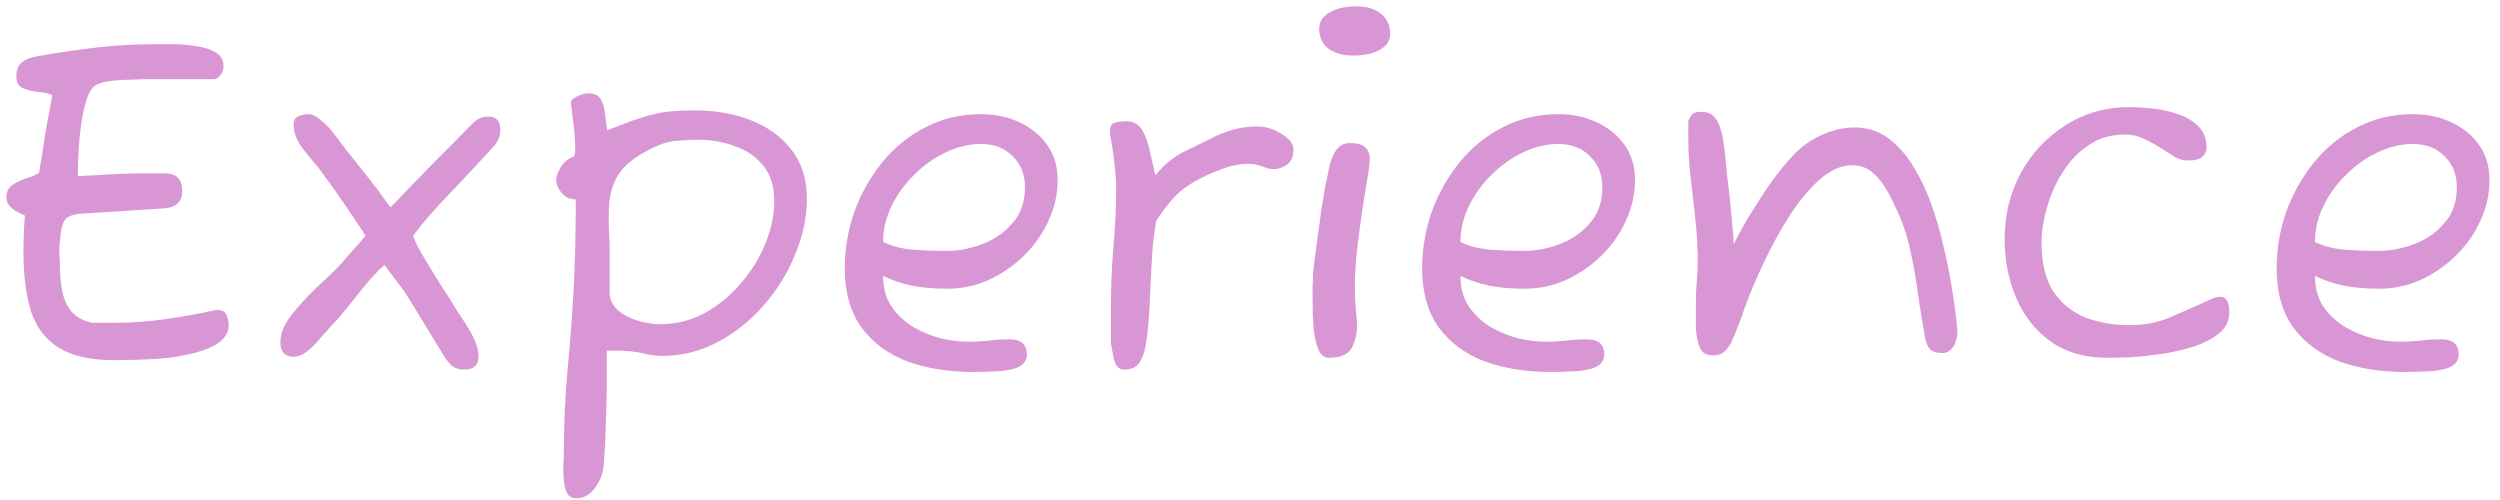
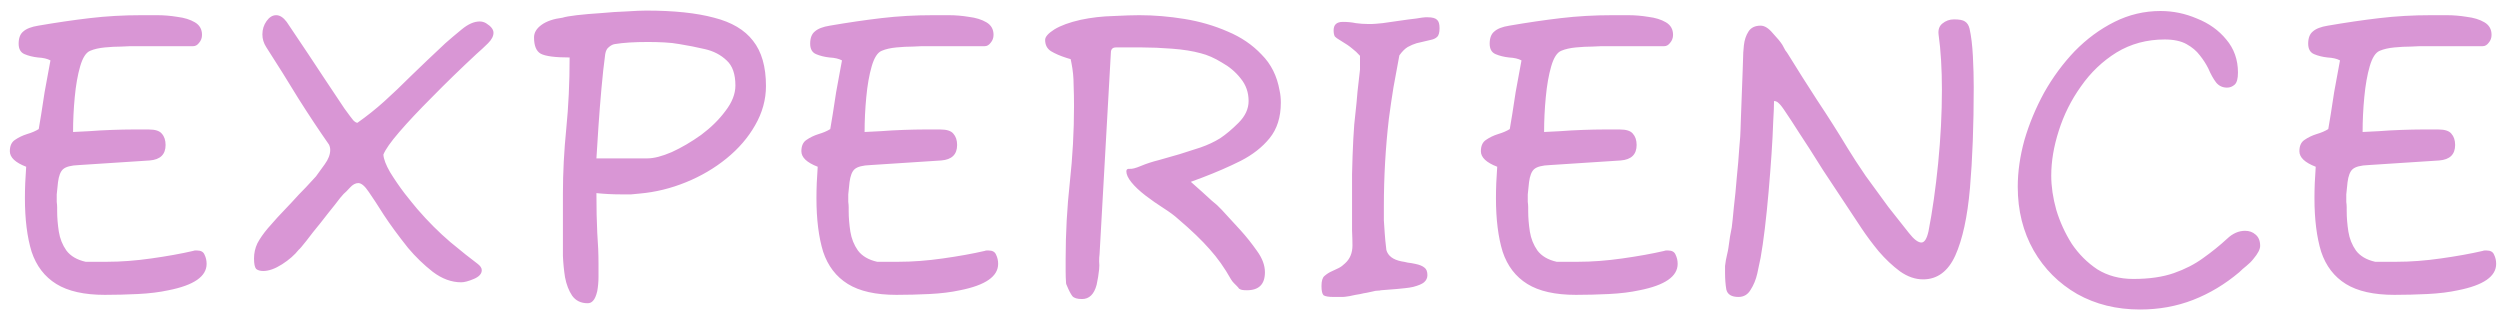
- <svg xmlns="http://www.w3.org/2000/svg" width="185" height="37" viewBox="0 0 185 37" fill="none">
-   <path d="M8.419 26.65C6.692 26.65 5.339 26.347 4.359 25.74C3.379 25.133 2.691 24.235 2.294 23.045C1.921 21.832 1.734 20.338 1.734 18.565C1.734 17.748 1.769 16.873 1.839 15.94C0.929 15.59 0.474 15.158 0.474 14.645C0.474 14.202 0.614 13.887 0.894 13.7C1.197 13.49 1.536 13.327 1.909 13.21C2.306 13.093 2.632 12.953 2.889 12.79C2.936 12.51 3.006 12.09 3.099 11.53C3.192 10.947 3.286 10.34 3.379 9.71C3.496 9.057 3.601 8.485 3.694 7.995C3.787 7.482 3.846 7.167 3.869 7.05C3.612 6.91 3.262 6.828 2.819 6.805C2.399 6.758 2.026 6.665 1.699 6.525C1.372 6.385 1.209 6.093 1.209 5.65C1.209 5.183 1.337 4.845 1.594 4.635C1.851 4.402 2.271 4.238 2.854 4.145C4.347 3.888 5.782 3.678 7.159 3.515C8.536 3.352 9.971 3.27 11.464 3.27C11.791 3.27 12.234 3.27 12.794 3.27C13.354 3.27 13.914 3.317 14.474 3.41C15.057 3.48 15.547 3.632 15.944 3.865C16.341 4.098 16.539 4.448 16.539 4.915C16.539 5.172 16.457 5.393 16.294 5.58C16.154 5.767 15.991 5.86 15.804 5.86H10.554C10.461 5.86 10.204 5.872 9.784 5.895C9.364 5.895 8.909 5.918 8.419 5.965C7.929 6.012 7.521 6.105 7.194 6.245C6.844 6.385 6.564 6.817 6.354 7.54C6.144 8.263 5.992 9.127 5.899 10.13C5.806 11.11 5.759 12.078 5.759 13.035C6.062 13.012 6.517 12.988 7.124 12.965C7.731 12.918 8.361 12.883 9.014 12.86C9.691 12.837 10.251 12.825 10.694 12.825H12.094C12.631 12.825 12.992 12.942 13.179 13.175C13.389 13.408 13.494 13.723 13.494 14.12C13.494 14.913 13.051 15.345 12.164 15.415L6.249 15.8C5.596 15.823 5.152 15.94 4.919 16.15C4.709 16.337 4.569 16.698 4.499 17.235C4.452 17.678 4.417 18.017 4.394 18.25C4.394 18.483 4.394 18.693 4.394 18.88C4.417 19.043 4.429 19.195 4.429 19.335C4.429 19.452 4.429 19.557 4.429 19.65C4.429 20.187 4.476 20.758 4.569 21.365C4.662 21.948 4.872 22.473 5.199 22.94C5.549 23.407 6.086 23.722 6.809 23.885H8.594C9.761 23.885 10.997 23.792 12.304 23.605C13.634 23.418 14.801 23.208 15.804 22.975C15.851 22.952 15.909 22.94 15.979 22.94C16.049 22.94 16.096 22.94 16.119 22.94C16.446 22.94 16.656 23.057 16.749 23.29C16.866 23.523 16.924 23.78 16.924 24.06C16.924 25.11 15.862 25.845 13.739 26.265C12.992 26.428 12.141 26.533 11.184 26.58C10.227 26.627 9.306 26.65 8.419 26.65ZM34.362 27.35C34.012 27.35 33.72 27.268 33.487 27.105C33.277 26.942 33.043 26.65 32.787 26.23L30.197 21.995C30.103 21.832 29.928 21.575 29.672 21.225C29.415 20.875 29.158 20.537 28.902 20.21C28.668 19.883 28.517 19.685 28.447 19.615C28.167 19.848 27.817 20.198 27.397 20.665C27 21.132 26.603 21.622 26.207 22.135L25.122 23.465C25.005 23.582 24.877 23.722 24.737 23.885C24.597 24.025 24.457 24.177 24.317 24.34C23.99 24.69 23.71 25.005 23.477 25.285C23.243 25.565 22.952 25.833 22.602 26.09C22.322 26.3 22.018 26.405 21.692 26.405C21.435 26.405 21.213 26.323 21.027 26.16C20.84 25.973 20.747 25.693 20.747 25.32C20.747 24.713 20.992 24.083 21.482 23.43C21.995 22.753 22.625 22.053 23.372 21.33C23.745 20.98 24.107 20.642 24.457 20.315C24.807 19.988 25.11 19.673 25.367 19.37C25.623 19.067 25.868 18.787 26.102 18.53C26.358 18.273 26.673 17.912 27.047 17.445C26.977 17.305 26.778 17.002 26.452 16.535C26.125 16.045 25.763 15.508 25.367 14.925C24.97 14.342 24.597 13.817 24.247 13.35C23.92 12.883 23.698 12.58 23.582 12.44C23.208 11.997 22.8 11.495 22.357 10.935C21.937 10.375 21.727 9.792 21.727 9.185C21.727 8.928 21.832 8.742 22.042 8.625C22.275 8.508 22.543 8.45 22.847 8.45C23.103 8.45 23.407 8.602 23.757 8.905C24.13 9.208 24.445 9.535 24.702 9.885C24.958 10.212 25.297 10.655 25.717 11.215C26.137 11.752 26.545 12.265 26.942 12.755C27.338 13.245 27.607 13.595 27.747 13.805C27.84 13.875 27.968 14.038 28.132 14.295C28.318 14.552 28.493 14.797 28.657 15.03C28.82 15.24 28.902 15.345 28.902 15.345C29.882 14.318 30.862 13.303 31.842 12.3C32.845 11.297 33.837 10.293 34.817 9.29C35.143 8.963 35.388 8.777 35.552 8.73C35.738 8.66 35.925 8.625 36.112 8.625C36.718 8.625 37.022 8.94 37.022 9.57C37.022 9.827 36.987 10.037 36.917 10.2C36.87 10.363 36.765 10.55 36.602 10.76C35.528 11.927 34.607 12.918 33.837 13.735C33.067 14.528 32.425 15.217 31.912 15.8C31.398 16.383 30.955 16.932 30.582 17.445C30.652 17.725 30.873 18.192 31.247 18.845C31.62 19.475 32.04 20.163 32.507 20.91C32.997 21.657 33.44 22.357 33.837 23.01C34.257 23.64 34.548 24.095 34.712 24.375C35.178 25.168 35.412 25.833 35.412 26.37C35.412 27.023 35.062 27.35 34.362 27.35ZM42.629 36.87C42.233 36.87 41.976 36.66 41.859 36.24C41.743 35.843 41.684 35.4 41.684 34.91C41.684 34.723 41.684 34.525 41.684 34.315C41.708 34.128 41.719 33.953 41.719 33.79C41.719 31.41 41.824 29.135 42.034 26.965C42.244 24.772 42.396 22.648 42.489 20.595C42.513 20.058 42.536 19.393 42.559 18.6C42.583 17.807 42.594 17.048 42.594 16.325C42.618 15.602 42.618 15.077 42.594 14.75C42.151 14.75 41.801 14.587 41.544 14.26C41.288 13.933 41.159 13.618 41.159 13.315C41.159 13.082 41.264 12.778 41.474 12.405C41.708 12.008 42.046 11.728 42.489 11.565C42.536 11.448 42.559 11.332 42.559 11.215C42.559 11.075 42.559 10.923 42.559 10.76C42.559 10.247 42.513 9.675 42.419 9.045C42.349 8.392 42.291 7.913 42.244 7.61C42.221 7.47 42.361 7.318 42.664 7.155C42.968 6.992 43.271 6.91 43.574 6.91C43.994 6.91 44.286 7.05 44.449 7.33C44.613 7.61 44.718 7.96 44.764 8.38C44.811 8.8 44.869 9.22 44.939 9.64C45.989 9.22 46.841 8.905 47.494 8.695C48.148 8.485 48.766 8.345 49.349 8.275C49.933 8.205 50.633 8.17 51.449 8.17C52.966 8.17 54.343 8.415 55.579 8.905C56.839 9.395 57.843 10.13 58.589 11.11C59.336 12.067 59.709 13.268 59.709 14.715C59.709 16.092 59.418 17.468 58.834 18.845C58.274 20.222 57.493 21.482 56.489 22.625C55.509 23.745 54.378 24.643 53.094 25.32C51.811 25.997 50.458 26.335 49.034 26.335C48.661 26.335 48.299 26.3 47.949 26.23C47.599 26.137 47.238 26.067 46.864 26.02C46.724 25.997 46.584 25.985 46.444 25.985C46.304 25.962 46.176 25.95 46.059 25.95H44.904C44.904 26.487 44.904 27.233 44.904 28.19C44.904 29.147 44.881 30.162 44.834 31.235C44.811 32.308 44.764 33.312 44.694 34.245C44.648 34.968 44.426 35.587 44.029 36.1C43.656 36.613 43.189 36.87 42.629 36.87ZM48.859 23.99C50.026 23.99 51.111 23.722 52.114 23.185C53.141 22.625 54.039 21.89 54.809 20.98C55.603 20.07 56.209 19.09 56.629 18.04C57.073 16.967 57.294 15.917 57.294 14.89C57.294 13.77 57.014 12.883 56.454 12.23C55.894 11.553 55.183 11.075 54.319 10.795C53.479 10.492 52.593 10.34 51.659 10.34C51.193 10.34 50.703 10.363 50.189 10.41C49.676 10.433 49.186 10.55 48.719 10.76C47.693 11.203 46.899 11.693 46.339 12.23C45.803 12.743 45.441 13.362 45.254 14.085C45.161 14.412 45.103 14.75 45.079 15.1C45.056 15.45 45.044 15.812 45.044 16.185C45.044 16.558 45.056 16.955 45.079 17.375C45.103 17.795 45.114 18.238 45.114 18.705V21.61C45.114 22.147 45.324 22.602 45.744 22.975C46.164 23.325 46.666 23.582 47.249 23.745C47.833 23.908 48.369 23.99 48.859 23.99ZM71.999 27.525C70.226 27.525 68.616 27.268 67.169 26.755C65.746 26.218 64.614 25.39 63.774 24.27C62.934 23.127 62.514 21.657 62.514 19.86C62.514 18.437 62.748 17.048 63.214 15.695C63.704 14.342 64.392 13.117 65.279 12.02C66.166 10.923 67.228 10.06 68.464 9.43C69.701 8.777 71.078 8.45 72.594 8.45C73.644 8.45 74.589 8.648 75.429 9.045C76.293 9.442 76.981 10.002 77.494 10.725C78.007 11.448 78.264 12.312 78.264 13.315C78.264 14.388 78.031 15.415 77.564 16.395C77.121 17.352 76.514 18.203 75.744 18.95C74.974 19.697 74.099 20.292 73.119 20.735C72.162 21.155 71.159 21.365 70.109 21.365C69.199 21.365 68.347 21.295 67.554 21.155C66.761 20.992 66.026 20.747 65.349 20.42C65.349 21.307 65.559 22.065 65.979 22.695C66.399 23.302 66.936 23.803 67.589 24.2C68.243 24.573 68.919 24.853 69.619 25.04C70.343 25.203 71.007 25.285 71.614 25.285C72.104 25.285 72.594 25.262 73.084 25.215C73.574 25.145 74.111 25.11 74.694 25.11C75.558 25.11 75.989 25.483 75.989 26.23C75.989 26.813 75.581 27.187 74.764 27.35C74.321 27.443 73.866 27.49 73.399 27.49C72.933 27.513 72.466 27.525 71.999 27.525ZM70.109 18.565C70.926 18.565 71.778 18.402 72.664 18.075C73.551 17.748 74.297 17.235 74.904 16.535C75.534 15.835 75.849 14.948 75.849 13.875C75.849 12.918 75.546 12.148 74.939 11.565C74.356 10.958 73.574 10.655 72.594 10.655C71.707 10.655 70.832 10.865 69.969 11.285C69.129 11.682 68.359 12.23 67.659 12.93C66.959 13.607 66.399 14.377 65.979 15.24C65.559 16.103 65.349 16.99 65.349 17.9C65.886 18.18 66.562 18.367 67.379 18.46C68.196 18.53 69.106 18.565 70.109 18.565ZM83.189 27.35C82.932 27.35 82.734 27.233 82.594 27C82.477 26.767 82.396 26.498 82.349 26.195C82.302 25.892 82.256 25.635 82.209 25.425V22.66C82.209 21.26 82.267 19.825 82.384 18.355C82.524 16.885 82.594 15.45 82.594 14.05C82.594 13.373 82.547 12.697 82.454 12.02C82.384 11.343 82.302 10.772 82.209 10.305C82.186 10.188 82.162 10.083 82.139 9.99C82.139 9.897 82.139 9.803 82.139 9.71C82.139 9.407 82.232 9.208 82.419 9.115C82.606 9.022 82.921 8.975 83.364 8.975C83.901 8.975 84.297 9.208 84.554 9.675C84.811 10.142 84.997 10.69 85.114 11.32C85.254 11.927 85.382 12.475 85.499 12.965C86.176 12.148 86.911 11.553 87.704 11.18C88.497 10.807 89.162 10.48 89.699 10.2C90.212 9.943 90.726 9.745 91.239 9.605C91.776 9.442 92.371 9.36 93.024 9.36C93.677 9.36 94.284 9.547 94.844 9.92C95.427 10.27 95.719 10.655 95.719 11.075C95.719 11.565 95.567 11.927 95.264 12.16C94.961 12.393 94.611 12.51 94.214 12.51C94.097 12.51 93.981 12.498 93.864 12.475C93.771 12.428 93.666 12.393 93.549 12.37C93.386 12.3 93.199 12.242 92.989 12.195C92.802 12.148 92.616 12.125 92.429 12.125C91.706 12.125 91.006 12.265 90.329 12.545C89.652 12.802 89.081 13.058 88.614 13.315C87.797 13.758 87.156 14.26 86.689 14.82C86.246 15.357 85.872 15.858 85.569 16.325C85.406 17.212 85.301 18.075 85.254 18.915C85.207 19.755 85.172 20.408 85.149 20.875C85.126 21.365 85.102 21.878 85.079 22.415C85.056 22.952 85.021 23.488 84.974 24.025C84.927 24.585 84.857 25.122 84.764 25.635C84.671 26.148 84.507 26.568 84.274 26.895C84.041 27.198 83.679 27.35 83.189 27.35ZM100.139 4.11C99.369 4.11 98.75 3.935 98.284 3.585C97.84 3.212 97.619 2.733 97.619 2.15C97.619 1.613 97.875 1.205 98.389 0.925C98.902 0.622 99.555 0.47 100.349 0.47C101.142 0.47 101.76 0.657 102.204 1.03C102.647 1.38 102.869 1.87 102.869 2.5C102.869 3.013 102.612 3.41 102.099 3.69C101.609 3.97 100.955 4.11 100.139 4.11ZM98.319 26.475C97.992 26.475 97.735 26.265 97.549 25.845C97.385 25.425 97.269 24.888 97.199 24.235C97.152 23.582 97.129 22.905 97.129 22.205C97.129 21.878 97.129 21.552 97.129 21.225C97.152 20.875 97.164 20.548 97.164 20.245C97.164 20.152 97.199 19.848 97.269 19.335C97.339 18.798 97.42 18.18 97.514 17.48C97.607 16.78 97.7 16.092 97.794 15.415C97.91 14.715 98.004 14.167 98.074 13.77C98.144 13.467 98.225 13.07 98.319 12.58C98.412 12.067 98.575 11.612 98.809 11.215C99.065 10.795 99.427 10.585 99.894 10.585C100.43 10.585 100.804 10.69 101.014 10.9C101.247 11.087 101.364 11.39 101.364 11.81C101.364 11.927 101.352 12.043 101.329 12.16C101.329 12.277 101.317 12.405 101.294 12.545C101.177 13.292 101.025 14.225 100.839 15.345C100.675 16.442 100.524 17.597 100.384 18.81C100.267 20 100.232 21.132 100.279 22.205C100.302 22.462 100.325 22.765 100.349 23.115C100.395 23.442 100.419 23.768 100.419 24.095C100.419 24.702 100.29 25.25 100.034 25.74C99.777 26.23 99.205 26.475 98.319 26.475ZM114.724 27.525C112.95 27.525 111.34 27.268 109.894 26.755C108.47 26.218 107.339 25.39 106.499 24.27C105.659 23.127 105.239 21.657 105.239 19.86C105.239 18.437 105.472 17.048 105.939 15.695C106.429 14.342 107.117 13.117 108.004 12.02C108.89 10.923 109.952 10.06 111.189 9.43C112.425 8.777 113.802 8.45 115.319 8.45C116.369 8.45 117.314 8.648 118.154 9.045C119.017 9.442 119.705 10.002 120.219 10.725C120.732 11.448 120.989 12.312 120.989 13.315C120.989 14.388 120.755 15.415 120.289 16.395C119.845 17.352 119.239 18.203 118.469 18.95C117.699 19.697 116.824 20.292 115.844 20.735C114.887 21.155 113.884 21.365 112.834 21.365C111.924 21.365 111.072 21.295 110.279 21.155C109.485 20.992 108.75 20.747 108.074 20.42C108.074 21.307 108.284 22.065 108.704 22.695C109.124 23.302 109.66 23.803 110.314 24.2C110.967 24.573 111.644 24.853 112.344 25.04C113.067 25.203 113.732 25.285 114.339 25.285C114.829 25.285 115.319 25.262 115.809 25.215C116.299 25.145 116.835 25.11 117.419 25.11C118.282 25.11 118.714 25.483 118.714 26.23C118.714 26.813 118.305 27.187 117.489 27.35C117.045 27.443 116.59 27.49 116.124 27.49C115.657 27.513 115.19 27.525 114.724 27.525ZM112.834 18.565C113.65 18.565 114.502 18.402 115.389 18.075C116.275 17.748 117.022 17.235 117.629 16.535C118.259 15.835 118.574 14.948 118.574 13.875C118.574 12.918 118.27 12.148 117.664 11.565C117.08 10.958 116.299 10.655 115.319 10.655C114.432 10.655 113.557 10.865 112.694 11.285C111.854 11.682 111.084 12.23 110.384 12.93C109.684 13.607 109.124 14.377 108.704 15.24C108.284 16.103 108.074 16.99 108.074 17.9C108.61 18.18 109.287 18.367 110.104 18.46C110.92 18.53 111.83 18.565 112.834 18.565ZM126.789 26.3C126.439 26.3 126.182 26.218 126.019 26.055C125.855 25.892 125.739 25.658 125.669 25.355C125.552 24.958 125.494 24.538 125.494 24.095V22.73C125.494 21.983 125.517 21.342 125.564 20.805C125.61 20.245 125.634 19.638 125.634 18.985C125.634 18.752 125.622 18.507 125.599 18.25C125.599 17.97 125.587 17.678 125.564 17.375C125.47 16.232 125.342 15.03 125.179 13.77C125.015 12.51 124.934 11.367 124.934 10.34V8.975C125.074 8.648 125.202 8.45 125.319 8.38C125.459 8.31 125.645 8.275 125.879 8.275C126.439 8.275 126.835 8.497 127.069 8.94C127.302 9.36 127.454 9.862 127.524 10.445C127.617 11.005 127.675 11.495 127.699 11.915C127.722 12.078 127.757 12.428 127.804 12.965C127.874 13.502 127.944 14.108 128.014 14.785C128.084 15.438 128.142 16.068 128.189 16.675C128.259 17.282 128.294 17.748 128.294 18.075C128.667 17.305 129.11 16.512 129.624 15.695C130.137 14.855 130.65 14.073 131.164 13.35C131.7 12.627 132.179 12.043 132.599 11.6C133.205 10.923 133.917 10.398 134.734 10.025C135.574 9.628 136.402 9.43 137.219 9.43C138.175 9.43 139.015 9.698 139.739 10.235C140.462 10.772 141.08 11.472 141.594 12.335C142.13 13.198 142.574 14.132 142.924 15.135C143.274 16.115 143.554 17.072 143.764 18.005C144.067 19.242 144.289 20.327 144.429 21.26C144.592 22.193 144.732 23.255 144.849 24.445C144.849 24.958 144.744 25.367 144.534 25.67C144.324 25.973 144.067 26.125 143.764 26.125C143.32 26.125 143.005 26.032 142.819 25.845C142.632 25.635 142.504 25.308 142.434 24.865C142.27 23.978 142.107 22.975 141.944 21.855C141.804 20.735 141.605 19.603 141.349 18.46C141.092 17.293 140.719 16.232 140.229 15.275C140.042 14.832 139.809 14.377 139.529 13.91C139.249 13.443 138.91 13.047 138.514 12.72C138.117 12.393 137.627 12.23 137.044 12.23C136.274 12.23 135.492 12.568 134.699 13.245C133.929 13.922 133.194 14.797 132.494 15.87C131.794 16.943 131.152 18.098 130.569 19.335C129.985 20.548 129.495 21.703 129.099 22.8C128.982 23.173 128.83 23.593 128.644 24.06C128.48 24.503 128.305 24.923 128.119 25.32C127.955 25.647 127.769 25.892 127.559 26.055C127.372 26.218 127.115 26.3 126.789 26.3ZM155.903 26.475C154.269 26.475 152.893 26.078 151.773 25.285C150.653 24.492 149.801 23.43 149.218 22.1C148.634 20.747 148.343 19.277 148.343 17.69C148.343 15.917 148.739 14.295 149.533 12.825C150.326 11.355 151.423 10.177 152.823 9.29C154.223 8.38 155.809 7.925 157.583 7.925C158.073 7.925 158.644 7.96 159.298 8.03C159.951 8.1 160.581 8.24 161.188 8.45C161.794 8.66 162.296 8.963 162.693 9.36C163.089 9.757 163.288 10.282 163.288 10.935C163.288 11.192 163.183 11.413 162.973 11.6C162.763 11.787 162.424 11.88 161.958 11.88C161.584 11.88 161.234 11.787 160.908 11.6C160.604 11.413 160.313 11.227 160.033 11.04C159.613 10.76 159.169 10.515 158.703 10.305C158.259 10.072 157.769 9.955 157.233 9.955C156.206 9.955 155.308 10.223 154.538 10.76C153.768 11.273 153.126 11.95 152.613 12.79C152.099 13.607 151.714 14.482 151.458 15.415C151.201 16.325 151.073 17.165 151.073 17.935C151.073 19.452 151.364 20.665 151.948 21.575C152.554 22.462 153.348 23.103 154.328 23.5C155.331 23.873 156.416 24.06 157.583 24.06C158.703 24.06 159.718 23.862 160.628 23.465C161.561 23.068 162.506 22.648 163.463 22.205C163.789 22.042 164.058 21.96 164.268 21.96C164.548 21.96 164.734 22.077 164.828 22.31C164.921 22.52 164.968 22.788 164.968 23.115C164.968 23.722 164.723 24.235 164.233 24.655C163.743 25.052 163.124 25.378 162.378 25.635C161.631 25.868 160.826 26.055 159.963 26.195C159.123 26.312 158.341 26.393 157.618 26.44C156.894 26.463 156.323 26.475 155.903 26.475ZM177.956 27.525C176.183 27.525 174.573 27.268 173.126 26.755C171.703 26.218 170.571 25.39 169.731 24.27C168.891 23.127 168.471 21.657 168.471 19.86C168.471 18.437 168.705 17.048 169.171 15.695C169.661 14.342 170.35 13.117 171.236 12.02C172.123 10.923 173.185 10.06 174.421 9.43C175.658 8.777 177.035 8.45 178.551 8.45C179.601 8.45 180.546 8.648 181.386 9.045C182.25 9.442 182.938 10.002 183.451 10.725C183.965 11.448 184.221 12.312 184.221 13.315C184.221 14.388 183.988 15.415 183.521 16.395C183.078 17.352 182.471 18.203 181.701 18.95C180.931 19.697 180.056 20.292 179.076 20.735C178.12 21.155 177.116 21.365 176.066 21.365C175.156 21.365 174.305 21.295 173.511 21.155C172.718 20.992 171.983 20.747 171.306 20.42C171.306 21.307 171.516 22.065 171.936 22.695C172.356 23.302 172.893 23.803 173.546 24.2C174.2 24.573 174.876 24.853 175.576 25.04C176.3 25.203 176.965 25.285 177.571 25.285C178.061 25.285 178.551 25.262 179.041 25.215C179.531 25.145 180.068 25.11 180.651 25.11C181.515 25.11 181.946 25.483 181.946 26.23C181.946 26.813 181.538 27.187 180.721 27.35C180.278 27.443 179.823 27.49 179.356 27.49C178.89 27.513 178.423 27.525 177.956 27.525ZM176.066 18.565C176.883 18.565 177.735 18.402 178.621 18.075C179.508 17.748 180.255 17.235 180.861 16.535C181.491 15.835 181.806 14.948 181.806 13.875C181.806 12.918 181.503 12.148 180.896 11.565C180.313 10.958 179.531 10.655 178.551 10.655C177.665 10.655 176.79 10.865 175.926 11.285C175.086 11.682 174.316 12.23 173.616 12.93C172.916 13.607 172.356 14.377 171.936 15.24C171.516 16.103 171.306 16.99 171.306 17.9C171.843 18.18 172.52 18.367 173.336 18.46C174.153 18.53 175.063 18.565 176.066 18.565Z" fill="#D996D5" />
+ <svg xmlns="http://www.w3.org/2000/svg" width="209" height="26" viewBox="0 0 209 26" fill="none">
+   <path d="M8.768 24.65C7.041 24.65 5.688 24.347 4.708 23.74C3.728 23.133 3.04 22.235 2.643 21.045C2.27 19.832 2.083 18.338 2.083 16.565C2.083 15.748 2.118 14.873 2.188 13.94C1.278 13.59 0.823 13.158 0.823 12.645C0.823 12.202 0.963 11.887 1.243 11.7C1.546 11.49 1.885 11.327 2.258 11.21C2.655 11.093 2.981 10.953 3.238 10.79C3.285 10.51 3.355 10.09 3.448 9.53C3.541 8.947 3.635 8.34 3.728 7.71C3.845 7.057 3.95 6.485 4.043 5.995C4.136 5.482 4.195 5.167 4.218 5.05C3.961 4.91 3.611 4.828 3.168 4.805C2.748 4.758 2.375 4.665 2.048 4.525C1.721 4.385 1.558 4.093 1.558 3.65C1.558 3.183 1.686 2.845 1.943 2.635C2.2 2.402 2.62 2.238 3.203 2.145C4.696 1.888 6.131 1.678 7.508 1.515C8.885 1.352 10.32 1.27 11.813 1.27C12.14 1.27 12.583 1.27 13.143 1.27C13.703 1.27 14.263 1.317 14.823 1.41C15.406 1.48 15.896 1.632 16.293 1.865C16.69 2.098 16.888 2.448 16.888 2.915C16.888 3.172 16.806 3.393 16.643 3.58C16.503 3.767 16.34 3.86 16.153 3.86H10.903C10.81 3.86 10.553 3.872 10.133 3.895C9.713 3.895 9.258 3.918 8.768 3.965C8.278 4.012 7.87 4.105 7.543 4.245C7.193 4.385 6.913 4.817 6.703 5.54C6.493 6.263 6.341 7.127 6.248 8.13C6.155 9.11 6.108 10.078 6.108 11.035C6.411 11.012 6.866 10.988 7.473 10.965C8.08 10.918 8.71 10.883 9.363 10.86C10.04 10.837 10.6 10.825 11.043 10.825H12.443C12.98 10.825 13.341 10.942 13.528 11.175C13.738 11.408 13.843 11.723 13.843 12.12C13.843 12.913 13.4 13.345 12.513 13.415L6.598 13.8C5.945 13.823 5.501 13.94 5.268 14.15C5.058 14.337 4.918 14.698 4.848 15.235C4.801 15.678 4.766 16.017 4.743 16.25C4.743 16.483 4.743 16.693 4.743 16.88C4.766 17.043 4.778 17.195 4.778 17.335C4.778 17.452 4.778 17.557 4.778 17.65C4.778 18.187 4.825 18.758 4.918 19.365C5.011 19.948 5.221 20.473 5.548 20.94C5.898 21.407 6.435 21.722 7.158 21.885H8.943C10.11 21.885 11.346 21.792 12.653 21.605C13.983 21.418 15.15 21.208 16.153 20.975C16.2 20.952 16.258 20.94 16.328 20.94C16.398 20.94 16.445 20.94 16.468 20.94C16.795 20.94 17.005 21.057 17.098 21.29C17.215 21.523 17.273 21.78 17.273 22.06C17.273 23.11 16.211 23.845 14.088 24.265C13.341 24.428 12.49 24.533 11.533 24.58C10.576 24.627 9.655 24.65 8.768 24.65ZM38.561 23.6C37.744 23.6 36.951 23.308 36.181 22.725C35.434 22.142 34.746 21.477 34.116 20.73C33.299 19.703 32.622 18.782 32.086 17.965C31.572 17.148 31.152 16.507 30.826 16.04C30.499 15.55 30.207 15.305 29.951 15.305C29.717 15.305 29.484 15.433 29.251 15.69C29.041 15.923 28.866 16.098 28.726 16.215C28.586 16.355 28.341 16.658 27.991 17.125C27.827 17.335 27.641 17.568 27.431 17.825C27.221 18.082 27.011 18.35 26.801 18.63C26.357 19.167 25.961 19.668 25.611 20.135C25.261 20.578 25.051 20.823 24.981 20.87C24.631 21.313 24.164 21.722 23.581 22.095C22.997 22.468 22.472 22.655 22.006 22.655C21.749 22.655 21.551 22.597 21.411 22.48C21.294 22.34 21.236 22.048 21.236 21.605C21.236 21.162 21.329 20.742 21.516 20.345C21.726 19.948 22.017 19.528 22.391 19.085C22.577 18.875 22.846 18.572 23.196 18.175C23.569 17.778 23.966 17.358 24.386 16.915C24.806 16.448 25.202 16.028 25.576 15.655C25.949 15.258 26.229 14.955 26.416 14.745C26.602 14.488 26.847 14.15 27.151 13.73C27.454 13.31 27.606 12.913 27.606 12.54C27.606 12.377 27.571 12.225 27.501 12.085C26.684 10.918 25.832 9.635 24.946 8.235C24.082 6.812 23.184 5.377 22.251 3.93C22.041 3.603 21.936 3.253 21.936 2.88C21.936 2.46 22.052 2.087 22.286 1.76C22.519 1.433 22.787 1.27 23.091 1.27C23.394 1.27 23.686 1.457 23.966 1.83C25.319 3.837 26.369 5.412 27.116 6.555C27.886 7.698 28.446 8.538 28.796 9.075C29.169 9.588 29.414 9.915 29.531 10.055C29.671 10.195 29.787 10.265 29.881 10.265C30.674 9.705 31.421 9.11 32.121 8.48C32.821 7.85 33.567 7.138 34.361 6.345C35.177 5.552 36.134 4.642 37.231 3.615C37.627 3.265 38.082 2.88 38.596 2.46C39.132 2.017 39.634 1.795 40.101 1.795C40.287 1.795 40.462 1.842 40.626 1.935C41.046 2.192 41.256 2.46 41.256 2.74C41.256 3.02 41.104 3.312 40.801 3.615C40.521 3.895 40.194 4.198 39.821 4.525C38.491 5.762 37.266 6.952 36.146 8.095C35.026 9.215 34.104 10.195 33.381 11.035C32.657 11.875 32.214 12.505 32.051 12.925C32.074 13.298 32.261 13.788 32.611 14.395C32.984 15.002 33.392 15.597 33.836 16.18C34.279 16.74 34.629 17.172 34.886 17.475C35.772 18.502 36.694 19.423 37.651 20.24C38.607 21.033 39.354 21.628 39.891 22.025C40.147 22.212 40.276 22.398 40.276 22.585C40.276 22.888 40.054 23.133 39.611 23.32C39.167 23.507 38.817 23.6 38.561 23.6ZM49.126 25.35C48.566 25.35 48.134 25.14 47.831 24.72C47.55 24.3 47.352 23.787 47.236 23.18C47.142 22.573 47.084 21.978 47.06 21.395C47.06 20.812 47.06 20.368 47.06 20.065V16.18C47.06 14.43 47.154 12.622 47.34 10.755C47.527 8.888 47.62 6.905 47.62 4.805C46.407 4.805 45.602 4.7 45.206 4.49C44.832 4.28 44.645 3.825 44.645 3.125C44.645 2.728 44.855 2.378 45.276 2.075C45.696 1.772 46.279 1.573 47.026 1.48C47.236 1.41 47.632 1.34 48.215 1.27C48.822 1.2 49.499 1.142 50.245 1.095C50.992 1.025 51.704 0.978 52.38 0.955C53.081 0.908 53.629 0.885 54.026 0.885C56.336 0.885 58.225 1.083 59.696 1.48C61.166 1.853 62.251 2.495 62.95 3.405C63.674 4.315 64.035 5.575 64.035 7.185C64.035 8.328 63.732 9.425 63.126 10.475C62.542 11.502 61.749 12.423 60.745 13.24C59.742 14.057 58.611 14.722 57.35 15.235C56.09 15.748 54.807 16.063 53.501 16.18C53.267 16.203 53.022 16.227 52.766 16.25C52.509 16.25 52.229 16.25 51.925 16.25C51.225 16.25 50.537 16.215 49.861 16.145C49.861 17.428 49.884 18.537 49.931 19.47C50.001 20.38 50.035 21.243 50.035 22.06V23.145C50.035 23.542 50.001 23.938 49.931 24.335C49.837 24.732 49.721 25 49.581 25.14C49.464 25.28 49.312 25.35 49.126 25.35ZM54.13 13.24C54.667 13.24 55.344 13.065 56.16 12.715C56.977 12.342 57.794 11.863 58.611 11.28C59.427 10.673 60.104 10.008 60.641 9.285C61.2 8.562 61.48 7.85 61.48 7.15C61.48 6.193 61.236 5.493 60.745 5.05C60.255 4.583 59.649 4.268 58.925 4.105C58.225 3.942 57.514 3.802 56.791 3.685C56.417 3.615 55.997 3.568 55.531 3.545C55.087 3.522 54.632 3.51 54.166 3.51C53.022 3.51 52.1 3.568 51.401 3.685C51.237 3.708 51.074 3.79 50.91 3.93C50.747 4.047 50.642 4.245 50.596 4.525C50.479 5.388 50.374 6.345 50.281 7.395C50.187 8.445 50.105 9.483 50.035 10.51C49.965 11.513 49.907 12.423 49.861 13.24H54.13ZM74.94 24.65C73.213 24.65 71.86 24.347 70.88 23.74C69.9 23.133 69.212 22.235 68.815 21.045C68.442 19.832 68.255 18.338 68.255 16.565C68.255 15.748 68.29 14.873 68.36 13.94C67.45 13.59 66.995 13.158 66.995 12.645C66.995 12.202 67.135 11.887 67.415 11.7C67.718 11.49 68.057 11.327 68.43 11.21C68.827 11.093 69.153 10.953 69.41 10.79C69.457 10.51 69.527 10.09 69.62 9.53C69.713 8.947 69.807 8.34 69.9 7.71C70.017 7.057 70.122 6.485 70.215 5.995C70.308 5.482 70.367 5.167 70.39 5.05C70.133 4.91 69.783 4.828 69.34 4.805C68.92 4.758 68.547 4.665 68.22 4.525C67.893 4.385 67.73 4.093 67.73 3.65C67.73 3.183 67.858 2.845 68.115 2.635C68.372 2.402 68.792 2.238 69.375 2.145C70.868 1.888 72.303 1.678 73.68 1.515C75.057 1.352 76.492 1.27 77.985 1.27C78.312 1.27 78.755 1.27 79.315 1.27C79.875 1.27 80.435 1.317 80.995 1.41C81.578 1.48 82.068 1.632 82.465 1.865C82.862 2.098 83.06 2.448 83.06 2.915C83.06 3.172 82.978 3.393 82.815 3.58C82.675 3.767 82.512 3.86 82.325 3.86H77.075C76.982 3.86 76.725 3.872 76.305 3.895C75.885 3.895 75.43 3.918 74.94 3.965C74.45 4.012 74.042 4.105 73.715 4.245C73.365 4.385 73.085 4.817 72.875 5.54C72.665 6.263 72.513 7.127 72.42 8.13C72.327 9.11 72.28 10.078 72.28 11.035C72.583 11.012 73.038 10.988 73.645 10.965C74.252 10.918 74.882 10.883 75.535 10.86C76.212 10.837 76.772 10.825 77.215 10.825H78.615C79.152 10.825 79.513 10.942 79.7 11.175C79.91 11.408 80.015 11.723 80.015 12.12C80.015 12.913 79.572 13.345 78.685 13.415L72.77 13.8C72.117 13.823 71.673 13.94 71.44 14.15C71.23 14.337 71.09 14.698 71.02 15.235C70.973 15.678 70.938 16.017 70.915 16.25C70.915 16.483 70.915 16.693 70.915 16.88C70.938 17.043 70.95 17.195 70.95 17.335C70.95 17.452 70.95 17.557 70.95 17.65C70.95 18.187 70.997 18.758 71.09 19.365C71.183 19.948 71.393 20.473 71.72 20.94C72.07 21.407 72.607 21.722 73.33 21.885H75.115C76.282 21.885 77.518 21.792 78.825 21.605C80.155 21.418 81.322 21.208 82.325 20.975C82.372 20.952 82.43 20.94 82.5 20.94C82.57 20.94 82.617 20.94 82.64 20.94C82.967 20.94 83.177 21.057 83.27 21.29C83.387 21.523 83.445 21.78 83.445 22.06C83.445 23.11 82.383 23.845 80.26 24.265C79.513 24.428 78.662 24.533 77.705 24.58C76.748 24.627 75.827 24.65 74.94 24.65ZM90.453 25C90.056 25 89.788 24.918 89.648 24.755C89.508 24.568 89.356 24.277 89.193 23.88C89.146 23.787 89.123 23.717 89.123 23.67C89.099 23.343 89.088 23.005 89.088 22.655C89.088 22.305 89.088 21.967 89.088 21.64C89.088 19.493 89.204 17.358 89.438 15.235C89.671 13.112 89.788 10.988 89.788 8.865C89.788 8.258 89.776 7.663 89.753 7.08C89.753 6.473 89.694 5.878 89.578 5.295L89.508 4.945L89.158 4.84C88.644 4.677 88.213 4.49 87.863 4.28C87.536 4.07 87.373 3.755 87.373 3.335C87.373 3.078 87.629 2.787 88.143 2.46C88.679 2.133 89.414 1.865 90.348 1.655C91.234 1.468 92.144 1.363 93.078 1.34C94.011 1.293 94.734 1.27 95.248 1.27C96.484 1.27 97.744 1.375 99.028 1.585C100.311 1.795 101.513 2.145 102.633 2.635C103.753 3.102 104.698 3.743 105.468 4.56C106.261 5.353 106.763 6.357 106.973 7.57C107.043 7.873 107.078 8.212 107.078 8.585C107.078 9.798 106.763 10.79 106.133 11.56C105.526 12.307 104.721 12.937 103.718 13.45C102.738 13.94 101.664 14.407 100.498 14.85L99.553 15.2L100.498 16.04C100.754 16.273 101.023 16.518 101.303 16.775C101.606 17.008 101.886 17.265 102.143 17.545L103.718 19.26C104.184 19.773 104.639 20.345 105.083 20.975C105.526 21.582 105.748 22.177 105.748 22.76C105.748 23.763 105.246 24.265 104.243 24.265C103.916 24.265 103.718 24.23 103.648 24.16C103.648 24.16 103.636 24.16 103.613 24.16C103.613 24.137 103.601 24.125 103.578 24.125C103.554 24.078 103.496 24.008 103.403 23.915C103.333 23.845 103.251 23.763 103.158 23.67C103.064 23.577 102.983 23.472 102.913 23.355C102.376 22.398 101.781 21.558 101.128 20.835C100.474 20.088 99.599 19.248 98.503 18.315C98.199 18.035 97.791 17.732 97.278 17.405C96.764 17.078 96.263 16.728 95.773 16.355C95.259 15.958 94.863 15.585 94.583 15.235C94.303 14.885 94.163 14.582 94.163 14.325C94.163 14.162 94.256 14.092 94.443 14.115C94.629 14.138 94.944 14.057 95.388 13.87C95.831 13.683 96.333 13.52 96.893 13.38C97.453 13.217 98.024 13.053 98.608 12.89C99.191 12.703 99.774 12.517 100.358 12.33C100.964 12.12 101.513 11.863 102.003 11.56C102.493 11.233 103.006 10.802 103.543 10.265C104.103 9.705 104.383 9.098 104.383 8.445C104.383 7.722 104.161 7.092 103.718 6.555C103.298 6.018 102.773 5.575 102.143 5.225C101.536 4.852 100.953 4.595 100.393 4.455C99.716 4.268 98.911 4.14 97.978 4.07C97.068 4 96.239 3.965 95.493 3.965H93.288C93.008 3.965 92.868 4.117 92.868 4.42L91.923 21.255C91.899 21.418 91.888 21.617 91.888 21.85C91.911 22.06 91.911 22.282 91.888 22.515C91.841 22.958 91.771 23.39 91.678 23.81C91.468 24.603 91.059 25 90.453 25ZM111.491 24.825C111.071 24.825 110.791 24.778 110.651 24.685C110.534 24.568 110.476 24.312 110.476 23.915C110.476 23.495 110.557 23.215 110.721 23.075C110.907 22.912 111.106 22.783 111.316 22.69C111.526 22.597 111.724 22.503 111.911 22.41C112.097 22.317 112.272 22.188 112.436 22.025C112.856 21.652 113.066 21.15 113.066 20.52C113.066 20.193 113.054 19.773 113.031 19.26C113.031 18.723 113.031 18.152 113.031 17.545C113.031 16.588 113.031 15.597 113.031 14.57C113.054 13.52 113.089 12.54 113.136 11.63C113.182 10.72 113.241 10.008 113.311 9.495C113.381 8.888 113.439 8.282 113.486 7.675C113.556 7.068 113.626 6.45 113.696 5.82V4.665C113.462 4.408 113.264 4.222 113.101 4.105C112.937 3.965 112.786 3.848 112.646 3.755L111.981 3.335C111.817 3.242 111.689 3.148 111.596 3.055C111.526 2.938 111.491 2.763 111.491 2.53C111.491 2.063 111.747 1.83 112.261 1.83C112.657 1.83 113.019 1.865 113.346 1.935C113.696 1.982 114.022 2.005 114.326 2.005H114.711C114.827 2.005 115.119 1.982 115.586 1.935C116.052 1.865 116.542 1.795 117.056 1.725C117.522 1.655 117.966 1.597 118.386 1.55C118.806 1.48 119.062 1.445 119.156 1.445H119.366C119.739 1.445 119.996 1.515 120.136 1.655C120.276 1.772 120.346 2.005 120.346 2.355C120.346 2.728 120.276 2.973 120.136 3.09C120.019 3.207 119.844 3.288 119.611 3.335C119.424 3.382 119.226 3.428 119.016 3.475C118.806 3.522 118.607 3.568 118.421 3.615C118.187 3.685 117.942 3.79 117.686 3.93C117.452 4.07 117.219 4.303 116.986 4.63C116.822 5.517 116.659 6.403 116.496 7.29C116.356 8.153 116.227 9.028 116.111 9.915C115.831 12.318 115.691 14.768 115.691 17.265C115.691 17.708 115.691 18.093 115.691 18.42C115.714 18.747 115.737 19.097 115.761 19.47C115.784 19.843 115.831 20.322 115.901 20.905C116.041 21.395 116.461 21.71 117.161 21.85C117.324 21.873 117.499 21.908 117.686 21.955C117.896 21.978 118.106 22.013 118.316 22.06C118.666 22.13 118.922 22.235 119.086 22.375C119.249 22.492 119.331 22.702 119.331 23.005C119.331 23.238 119.237 23.437 119.051 23.6C118.887 23.74 118.584 23.868 118.141 23.985C117.931 24.032 117.709 24.067 117.476 24.09C117.242 24.113 117.009 24.137 116.776 24.16L115.446 24.265C115.376 24.288 115.282 24.3 115.166 24.3C115.049 24.3 114.909 24.323 114.746 24.37C114.606 24.393 114.442 24.428 114.256 24.475C114.092 24.498 113.917 24.533 113.731 24.58C113.427 24.627 113.124 24.685 112.821 24.755C112.541 24.802 112.354 24.825 112.261 24.825H111.491ZM131.747 24.65C130.02 24.65 128.667 24.347 127.687 23.74C126.707 23.133 126.018 22.235 125.622 21.045C125.248 19.832 125.062 18.338 125.062 16.565C125.062 15.748 125.097 14.873 125.167 13.94C124.257 13.59 123.802 13.158 123.802 12.645C123.802 12.202 123.942 11.887 124.222 11.7C124.525 11.49 124.863 11.327 125.237 11.21C125.633 11.093 125.96 10.953 126.217 10.79C126.263 10.51 126.333 10.09 126.427 9.53C126.52 8.947 126.613 8.34 126.707 7.71C126.823 7.057 126.928 6.485 127.022 5.995C127.115 5.482 127.173 5.167 127.197 5.05C126.94 4.91 126.59 4.828 126.147 4.805C125.727 4.758 125.353 4.665 125.027 4.525C124.7 4.385 124.537 4.093 124.537 3.65C124.537 3.183 124.665 2.845 124.922 2.635C125.178 2.402 125.598 2.238 126.182 2.145C127.675 1.888 129.11 1.678 130.487 1.515C131.863 1.352 133.298 1.27 134.792 1.27C135.118 1.27 135.562 1.27 136.122 1.27C136.682 1.27 137.242 1.317 137.802 1.41C138.385 1.48 138.875 1.632 139.272 1.865C139.668 2.098 139.867 2.448 139.867 2.915C139.867 3.172 139.785 3.393 139.622 3.58C139.482 3.767 139.318 3.86 139.132 3.86H133.882C133.788 3.86 133.532 3.872 133.112 3.895C132.692 3.895 132.237 3.918 131.747 3.965C131.257 4.012 130.848 4.105 130.522 4.245C130.172 4.385 129.892 4.817 129.682 5.54C129.472 6.263 129.32 7.127 129.227 8.13C129.133 9.11 129.087 10.078 129.087 11.035C129.39 11.012 129.845 10.988 130.452 10.965C131.058 10.918 131.688 10.883 132.342 10.86C133.018 10.837 133.578 10.825 134.022 10.825H135.422C135.958 10.825 136.32 10.942 136.507 11.175C136.717 11.408 136.822 11.723 136.822 12.12C136.822 12.913 136.378 13.345 135.492 13.415L129.577 13.8C128.923 13.823 128.48 13.94 128.247 14.15C128.037 14.337 127.897 14.698 127.827 15.235C127.78 15.678 127.745 16.017 127.722 16.25C127.722 16.483 127.722 16.693 127.722 16.88C127.745 17.043 127.757 17.195 127.757 17.335C127.757 17.452 127.757 17.557 127.757 17.65C127.757 18.187 127.803 18.758 127.897 19.365C127.99 19.948 128.2 20.473 128.527 20.94C128.877 21.407 129.413 21.722 130.137 21.885H131.922C133.088 21.885 134.325 21.792 135.632 21.605C136.962 21.418 138.128 21.208 139.132 20.975C139.178 20.952 139.237 20.94 139.307 20.94C139.377 20.94 139.423 20.94 139.447 20.94C139.773 20.94 139.983 21.057 140.077 21.29C140.193 21.523 140.252 21.78 140.252 22.06C140.252 23.11 139.19 23.845 137.067 24.265C136.32 24.428 135.468 24.533 134.512 24.58C133.555 24.627 132.633 24.65 131.747 24.65ZM145.334 24.825C144.751 24.825 144.413 24.615 144.319 24.195C144.249 23.775 144.214 23.308 144.214 22.795V22.235L144.284 21.745C144.308 21.605 144.343 21.442 144.389 21.255C144.436 21.068 144.471 20.893 144.494 20.73C144.541 20.38 144.588 20.053 144.634 19.75C144.704 19.423 144.751 19.178 144.774 19.015C144.821 18.665 144.879 18.105 144.949 17.335C145.043 16.565 145.124 15.737 145.194 14.85C145.288 13.94 145.358 13.112 145.404 12.365C145.474 11.618 145.509 11.105 145.509 10.825C145.509 10.685 145.521 10.335 145.544 9.775C145.568 9.192 145.591 8.562 145.614 7.885C145.638 7.185 145.661 6.555 145.684 5.995C145.708 5.435 145.719 5.085 145.719 4.945C145.719 4.595 145.743 4.21 145.789 3.79C145.836 3.347 145.964 2.962 146.174 2.635C146.384 2.308 146.723 2.145 147.189 2.145C147.516 2.145 147.854 2.355 148.204 2.775C148.578 3.172 148.846 3.498 149.009 3.755C149.103 3.918 149.184 4.07 149.254 4.21C149.348 4.327 149.429 4.443 149.499 4.56C150.246 5.773 151.051 7.045 151.914 8.375C152.801 9.705 153.653 11.047 154.469 12.4C154.866 13.053 155.368 13.823 155.974 14.71C156.604 15.573 157.234 16.437 157.864 17.3C158.518 18.14 159.089 18.863 159.579 19.47C159.999 20.007 160.349 20.275 160.629 20.275C160.886 20.275 161.084 19.96 161.224 19.33C161.551 17.65 161.819 15.76 162.029 13.66C162.239 11.537 162.344 9.483 162.344 7.5C162.344 6.637 162.321 5.82 162.274 5.05C162.228 4.257 162.158 3.533 162.064 2.88C162.018 2.483 162.123 2.18 162.379 1.97C162.659 1.737 162.986 1.62 163.359 1.62C163.803 1.62 164.106 1.678 164.269 1.795C164.456 1.912 164.584 2.11 164.654 2.39C164.794 3.02 164.888 3.79 164.934 4.7C164.981 5.61 165.004 6.473 165.004 7.29C165.004 10.487 164.899 13.298 164.689 15.725C164.479 18.128 164.071 20.007 163.464 21.36C162.858 22.69 161.959 23.355 160.769 23.355C160.116 23.355 159.474 23.133 158.844 22.69C158.214 22.223 157.619 21.663 157.059 21.01C156.523 20.357 156.044 19.715 155.624 19.085C154.318 17.125 153.244 15.503 152.404 14.22C151.588 12.913 150.923 11.875 150.409 11.105C149.919 10.335 149.546 9.763 149.289 9.39C149.033 8.993 148.834 8.737 148.694 8.62C148.578 8.503 148.449 8.445 148.309 8.445C148.309 8.818 148.286 9.402 148.239 10.195C148.216 10.965 148.169 11.863 148.099 12.89C148.029 13.917 147.948 14.967 147.854 16.04C147.761 17.113 147.656 18.14 147.539 19.12C147.423 20.077 147.306 20.882 147.189 21.535C147.119 21.885 147.026 22.328 146.909 22.865C146.793 23.378 146.606 23.833 146.349 24.23C146.116 24.627 145.778 24.825 145.334 24.825ZM178.904 25.875C176.944 25.875 175.194 25.443 173.654 24.58C172.114 23.693 170.9 22.48 170.014 20.94C169.127 19.377 168.684 17.603 168.684 15.62C168.684 14.36 168.87 13.053 169.244 11.7C169.64 10.347 170.189 9.028 170.889 7.745C171.612 6.462 172.464 5.307 173.444 4.28C174.447 3.253 175.555 2.437 176.769 1.83C177.982 1.223 179.265 0.92 180.619 0.92C181.669 0.92 182.684 1.13 183.664 1.55C184.667 1.947 185.484 2.53 186.114 3.3C186.767 4.07 187.094 4.992 187.094 6.065C187.094 6.578 187 6.917 186.814 7.08C186.627 7.243 186.417 7.325 186.184 7.325C185.81 7.325 185.507 7.185 185.274 6.905C185.04 6.602 184.819 6.205 184.609 5.715C184.422 5.342 184.189 4.98 183.909 4.63C183.629 4.257 183.255 3.942 182.789 3.685C182.322 3.428 181.715 3.3 180.969 3.3C179.475 3.3 178.134 3.662 176.944 4.385C175.777 5.108 174.785 6.053 173.969 7.22C173.152 8.363 172.534 9.6 172.114 10.93C171.694 12.237 171.484 13.485 171.484 14.675C171.484 15.585 171.624 16.542 171.904 17.545C172.207 18.548 172.639 19.493 173.199 20.38C173.782 21.243 174.494 21.955 175.334 22.515C176.197 23.052 177.2 23.32 178.344 23.32C179.674 23.32 180.805 23.157 181.739 22.83C182.672 22.503 183.489 22.083 184.189 21.57C184.912 21.057 185.577 20.52 186.184 19.96C186.65 19.517 187.152 19.295 187.689 19.295C188.039 19.295 188.33 19.4 188.564 19.61C188.82 19.82 188.949 20.135 188.949 20.555C188.949 20.835 188.762 21.197 188.389 21.64C188.225 21.85 188.027 22.048 187.794 22.235C187.584 22.398 187.385 22.573 187.199 22.76C186.009 23.763 184.725 24.533 183.349 25.07C181.972 25.607 180.49 25.875 178.904 25.875ZM200.174 24.65C198.448 24.65 197.094 24.347 196.114 23.74C195.134 23.133 194.446 22.235 194.049 21.045C193.676 19.832 193.489 18.338 193.489 16.565C193.489 15.748 193.524 14.873 193.594 13.94C192.684 13.59 192.229 13.158 192.229 12.645C192.229 12.202 192.369 11.887 192.649 11.7C192.953 11.49 193.291 11.327 193.664 11.21C194.061 11.093 194.388 10.953 194.644 10.79C194.691 10.51 194.761 10.09 194.854 9.53C194.948 8.947 195.041 8.34 195.134 7.71C195.251 7.057 195.356 6.485 195.449 5.995C195.543 5.482 195.601 5.167 195.624 5.05C195.368 4.91 195.018 4.828 194.574 4.805C194.154 4.758 193.781 4.665 193.454 4.525C193.128 4.385 192.964 4.093 192.964 3.65C192.964 3.183 193.093 2.845 193.349 2.635C193.606 2.402 194.026 2.238 194.609 2.145C196.103 1.888 197.538 1.678 198.914 1.515C200.291 1.352 201.726 1.27 203.219 1.27C203.546 1.27 203.989 1.27 204.549 1.27C205.109 1.27 205.669 1.317 206.229 1.41C206.813 1.48 207.303 1.632 207.699 1.865C208.096 2.098 208.294 2.448 208.294 2.915C208.294 3.172 208.213 3.393 208.049 3.58C207.909 3.767 207.746 3.86 207.559 3.86H202.309C202.216 3.86 201.959 3.872 201.539 3.895C201.119 3.895 200.664 3.918 200.174 3.965C199.684 4.012 199.276 4.105 198.949 4.245C198.599 4.385 198.319 4.817 198.109 5.54C197.899 6.263 197.748 7.127 197.654 8.13C197.561 9.11 197.514 10.078 197.514 11.035C197.818 11.012 198.273 10.988 198.879 10.965C199.486 10.918 200.116 10.883 200.769 10.86C201.446 10.837 202.006 10.825 202.449 10.825H203.849C204.386 10.825 204.748 10.942 204.934 11.175C205.144 11.408 205.249 11.723 205.249 12.12C205.249 12.913 204.806 13.345 203.919 13.415L198.004 13.8C197.351 13.823 196.908 13.94 196.674 14.15C196.464 14.337 196.324 14.698 196.254 15.235C196.208 15.678 196.173 16.017 196.149 16.25C196.149 16.483 196.149 16.693 196.149 16.88C196.173 17.043 196.184 17.195 196.184 17.335C196.184 17.452 196.184 17.557 196.184 17.65C196.184 18.187 196.231 18.758 196.324 19.365C196.418 19.948 196.628 20.473 196.954 20.94C197.304 21.407 197.841 21.722 198.564 21.885H200.349C201.516 21.885 202.753 21.792 204.059 21.605C205.389 21.418 206.556 21.208 207.559 20.975C207.606 20.952 207.664 20.94 207.734 20.94C207.804 20.94 207.851 20.94 207.874 20.94C208.201 20.94 208.411 21.057 208.504 21.29C208.621 21.523 208.679 21.78 208.679 22.06C208.679 23.11 207.618 23.845 205.494 24.265C204.748 24.428 203.896 24.533 202.939 24.58C201.983 24.627 201.061 24.65 200.174 24.65Z" fill="#D996D5" />
</svg>
